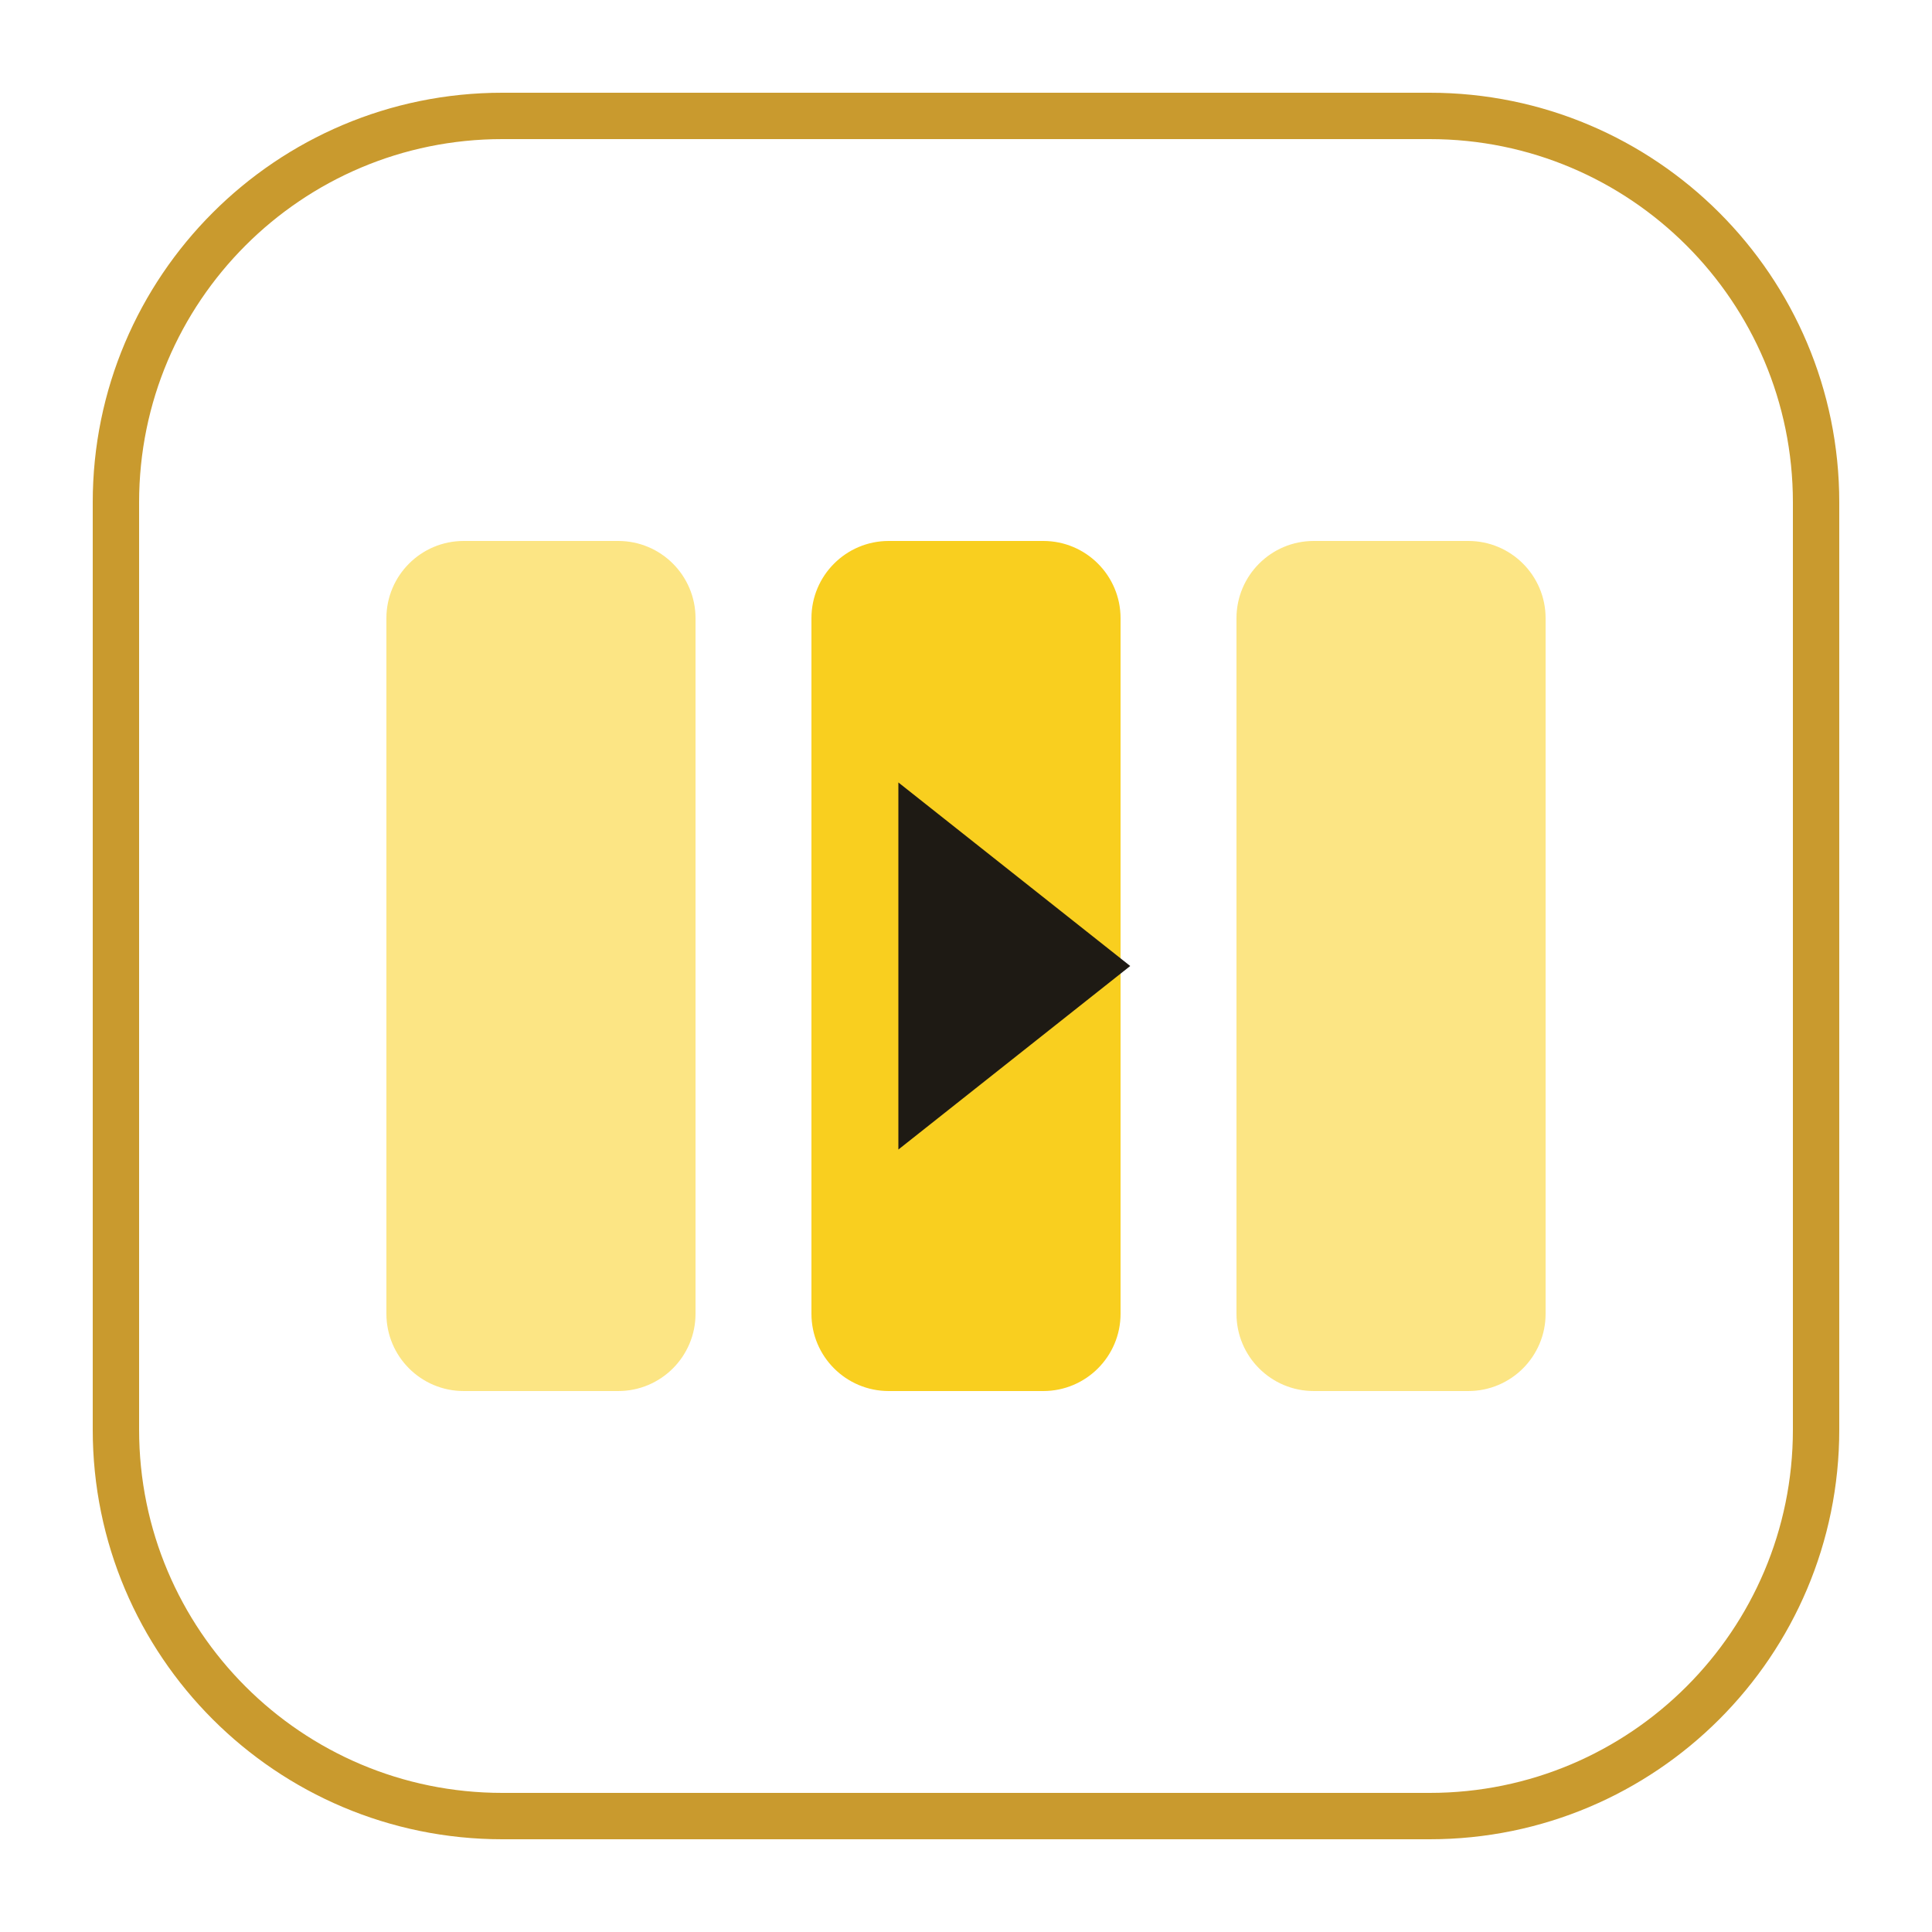
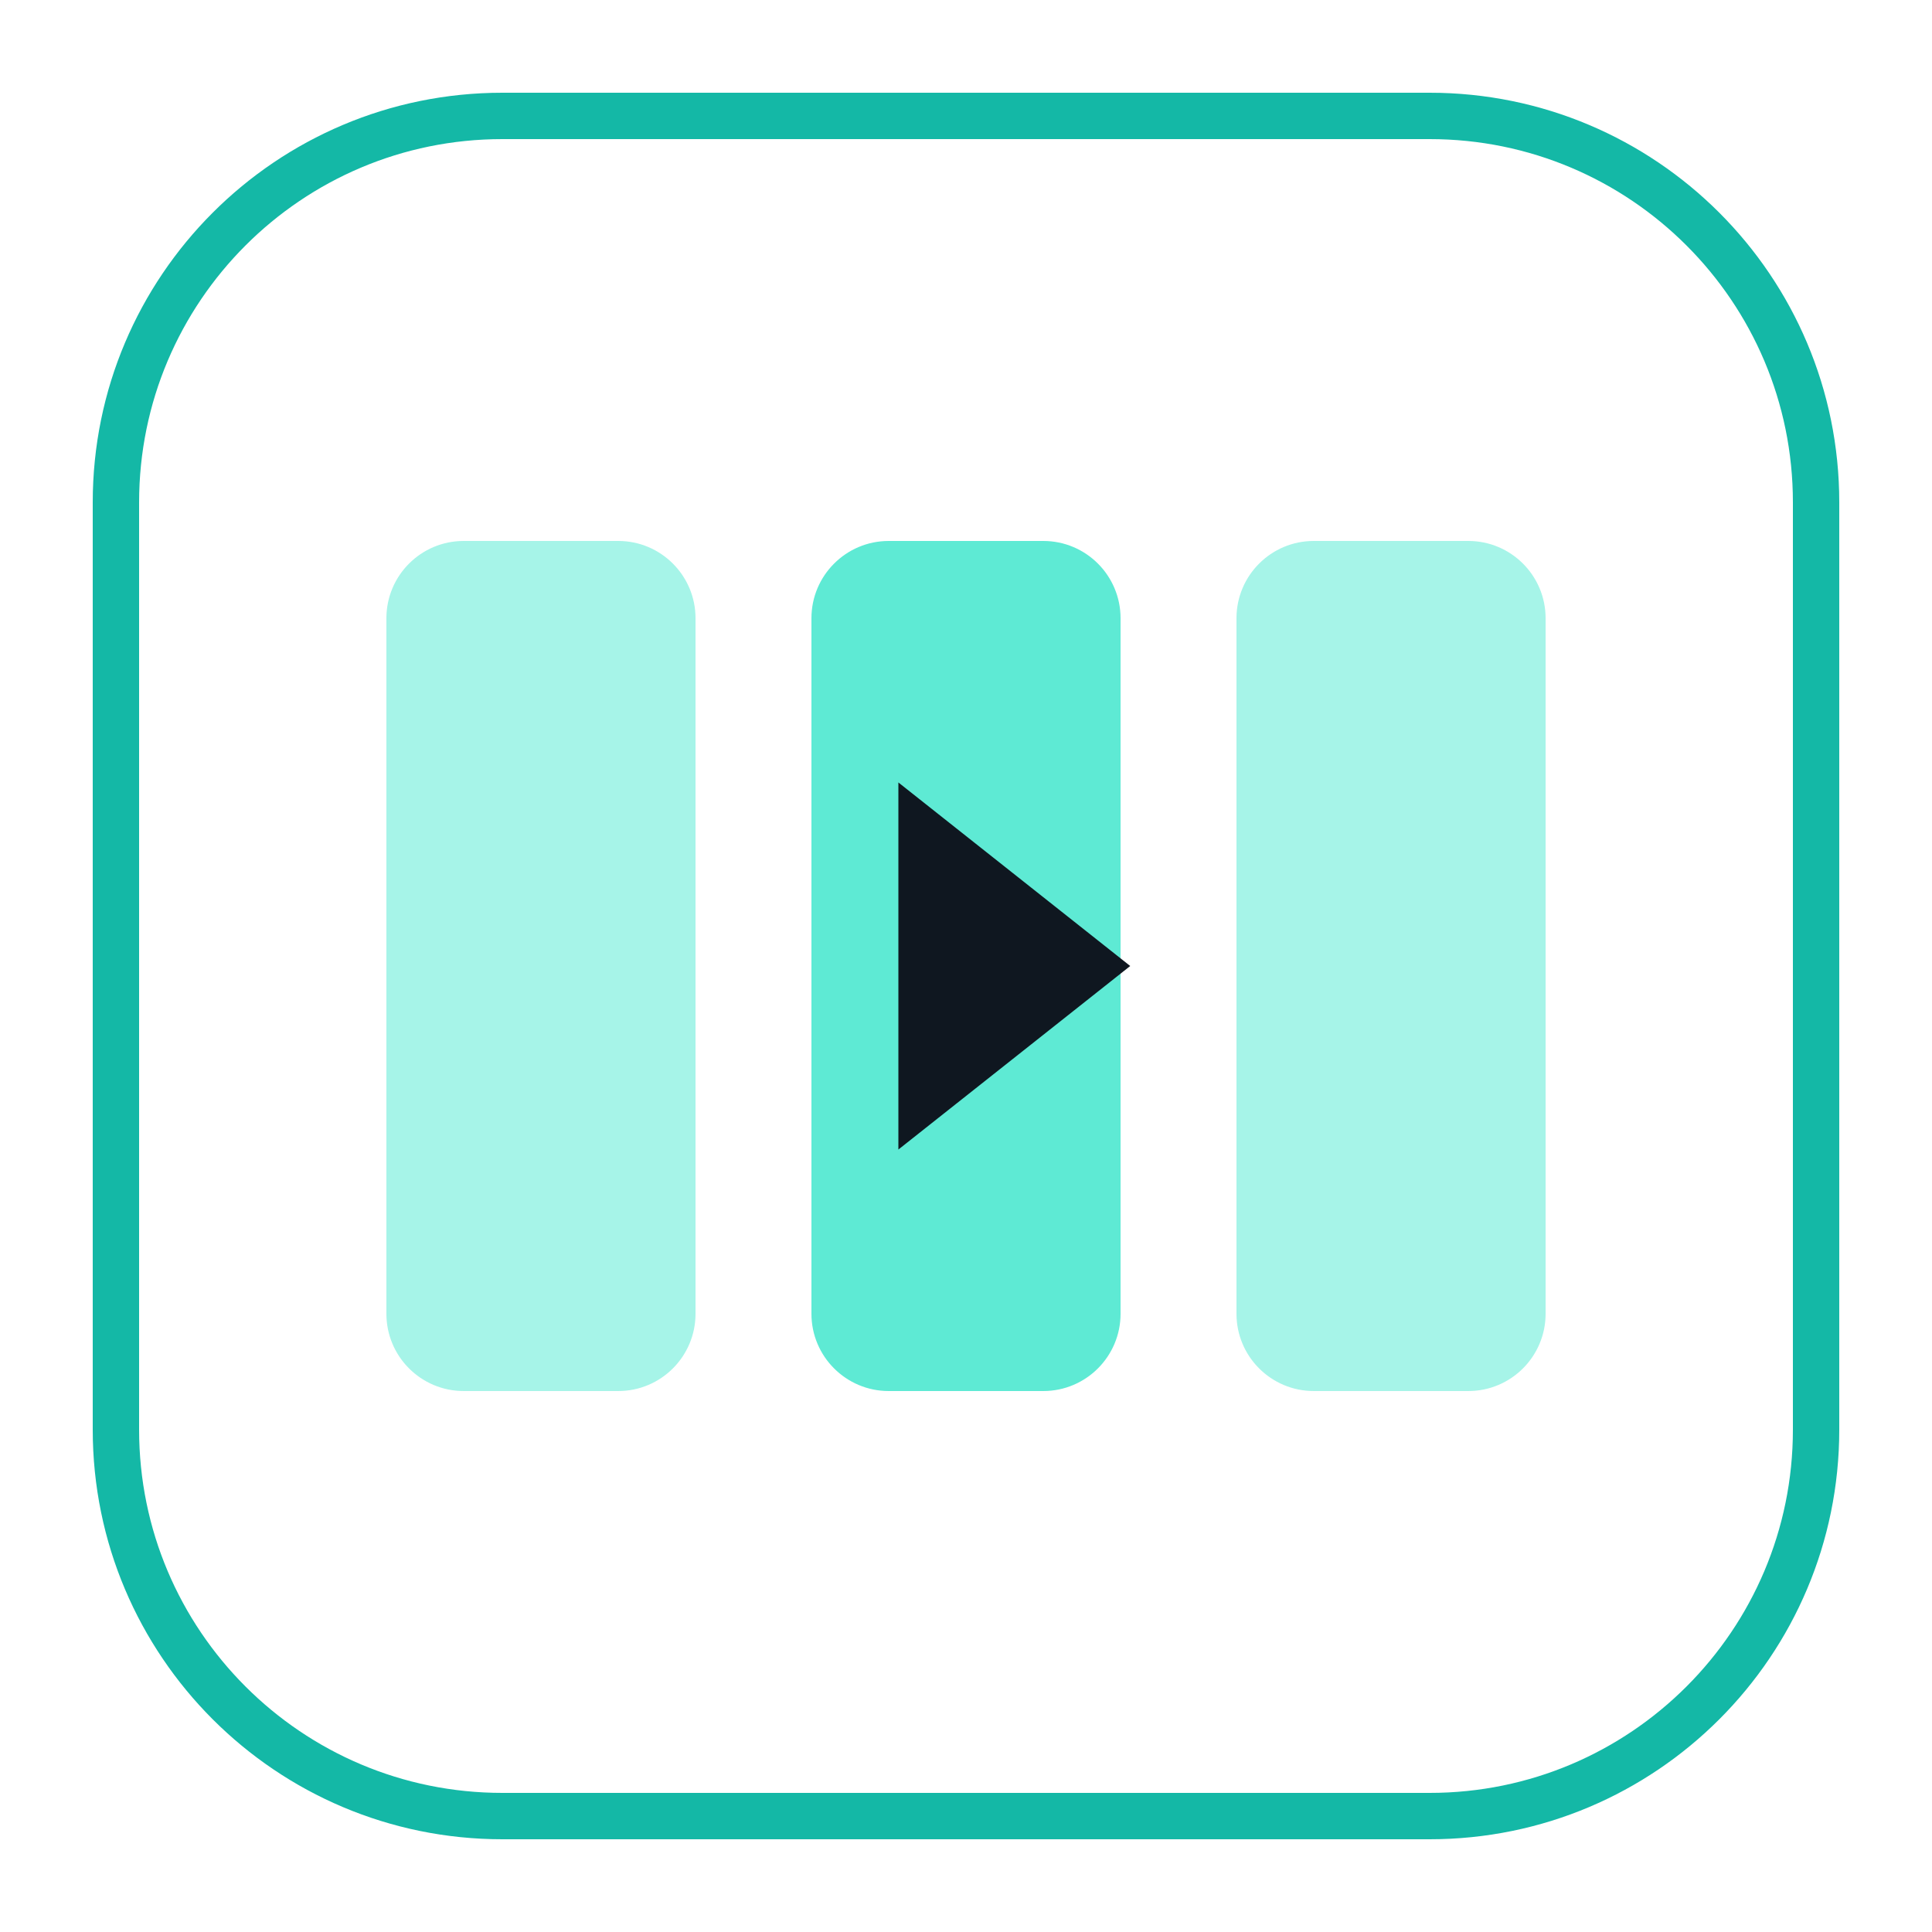
<svg xmlns="http://www.w3.org/2000/svg" viewBox="0 0 100 100" role="img" aria-label="SlateStream">
-   <rect x="6" y="6" width="88" height="88" rx="20" fill="none" stroke="#C99A2E" stroke-width="2.4" />
-   <rect x="20" y="28" width="16" height="44" rx="4" fill="#F9CF1F" fill-opacity=".55" />
-   <rect x="42" y="28" width="16" height="44" rx="4" fill="#F9CF1F" />
-   <rect x="64" y="28" width="16" height="44" rx="4" fill="#F9CF1F" fill-opacity=".55" />
-   <path d="M46.5 40.5v19l12-9.5z" fill="#1E1A14" />
+   <rect x="6" y="6" width="88" height="88" rx="20" fill="none" stroke="#14B8A6" stroke-width="2.4" />
+   <rect x="20" y="28" width="16" height="44" rx="4" fill="#5EEAD4" fill-opacity=".55" />
+   <rect x="42" y="28" width="16" height="44" rx="4" fill="#5EEAD4" />
+   <rect x="64" y="28" width="16" height="44" rx="4" fill="#5EEAD4" fill-opacity=".55" />
+   <path d="M46.5 40.5v19l12-9.5z" fill="#0F1720" />
</svg>
